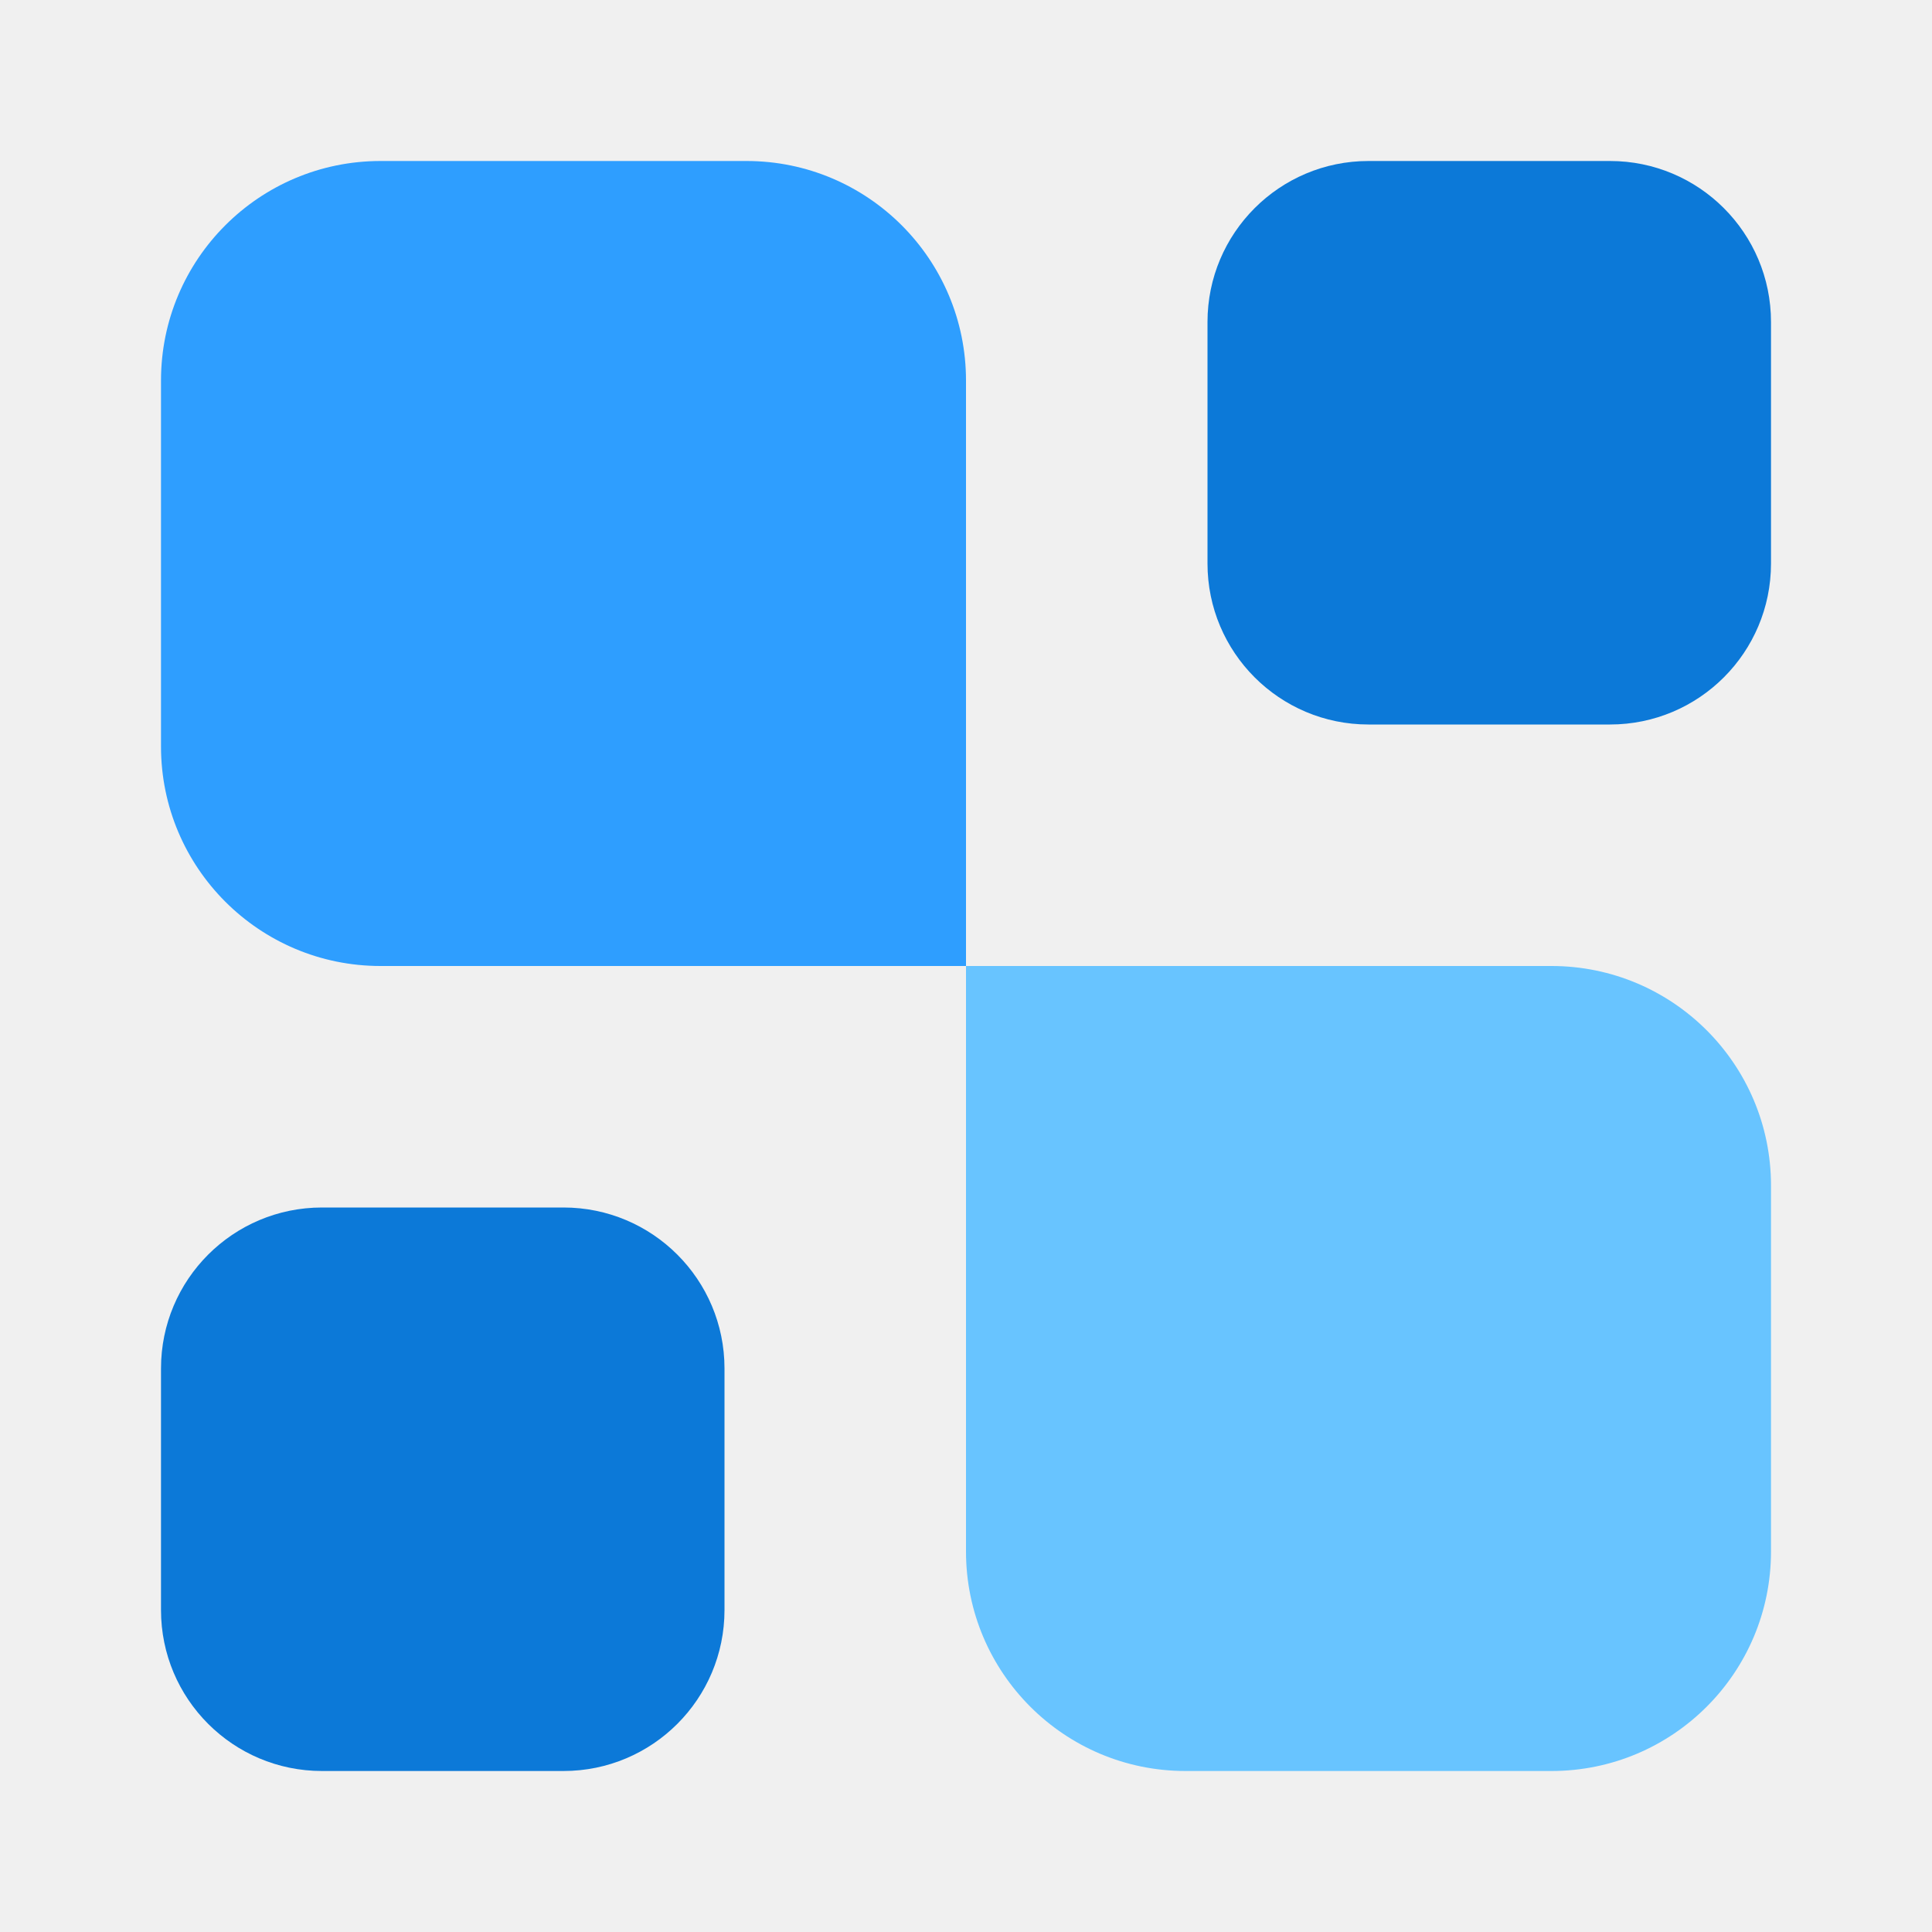
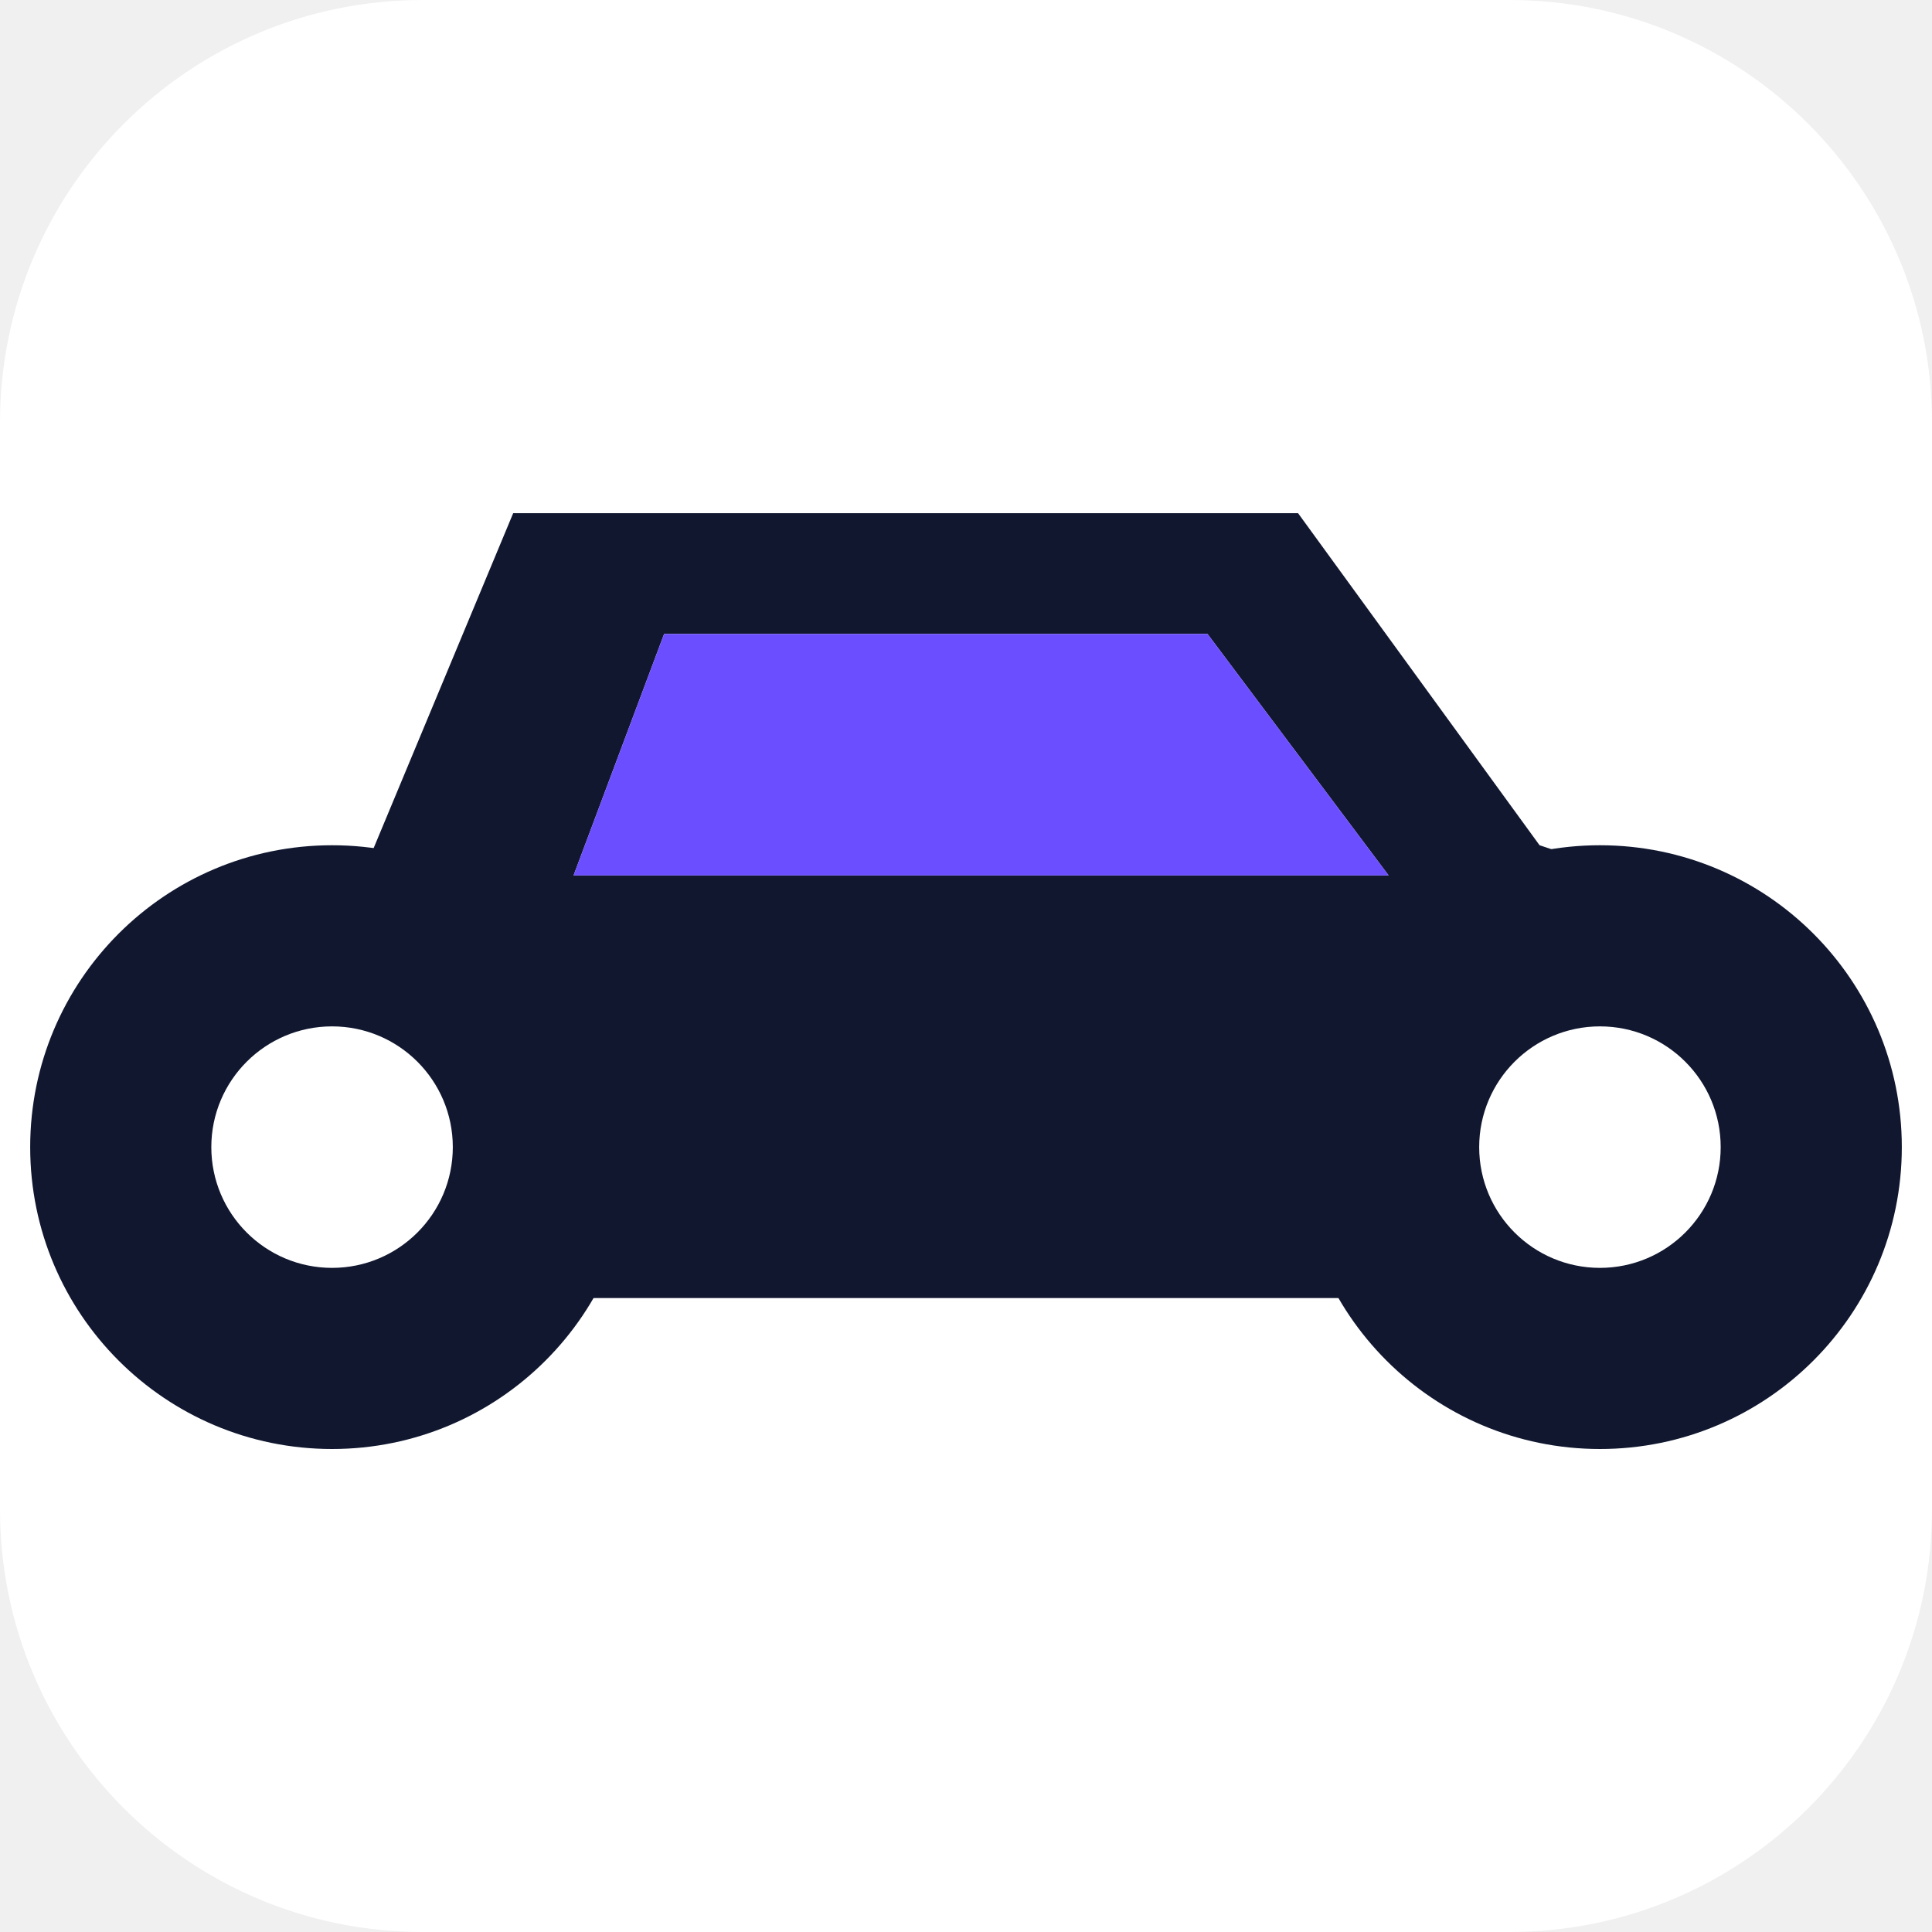
- <svg xmlns="http://www.w3.org/2000/svg" width="24" height="24" viewBox="0 0 24 24" fill="none">
-   <path d="M22 19.273C22 20.779 20.779 22 19.273 22H14.727C13.221 22 12 20.779 12 19.273V12H19.273C20.779 12 22 13.221 22 14.727V19.273Z" fill="#68C4FF" />
-   <path d="M20 2C21.105 2 22 2.895 22 4V7C22 8.105 21.105 9 20 9H17C15.895 9 15 8.105 15 7V4C15 2.895 15.895 2 17 2H20Z" fill="#0C79D8" />
-   <path d="M7 15C8.105 15 9 15.895 9 17V20C9 21.105 8.105 22 7 22H4C2.895 22 2 21.105 2 20V17C2 15.895 2.895 15 4 15H7Z" fill="#0C79D8" />
-   <path d="M12 12H4.727C3.221 12 2 10.779 2 9.273V4.727C2 3.221 3.221 2 4.727 2H9.273C10.779 2 12 3.221 12 4.727V12Z" fill="#2E9EFF" />
+ <svg xmlns="http://www.w3.org/2000/svg" viewBox="0 0 64 64">
+   <rect width="64" height="64" rx="14" fill="#ffffff" />
+   <path fill="#10172f" d="M7 29h5l5-12h26l8 11 6 2v13H7V29Zm15-8-3 8h27l-6-8H22Z" />
+   <path fill="#6b4eff" d="M22 21h18l6 8H19l3-8Z" />
+   <path fill="#10172f" d="M21 38a10 10 0 1 1-20 0 10 10 0 0 1 20 0Zm42 0a10 10 0 1 1-20 0 10 10 0 0 1 20 0Z" />
+   <circle cx="11" cy="38" r="4" fill="#ffffff" />
+   <circle cx="53" cy="38" r="4" fill="#ffffff" />
</svg>
